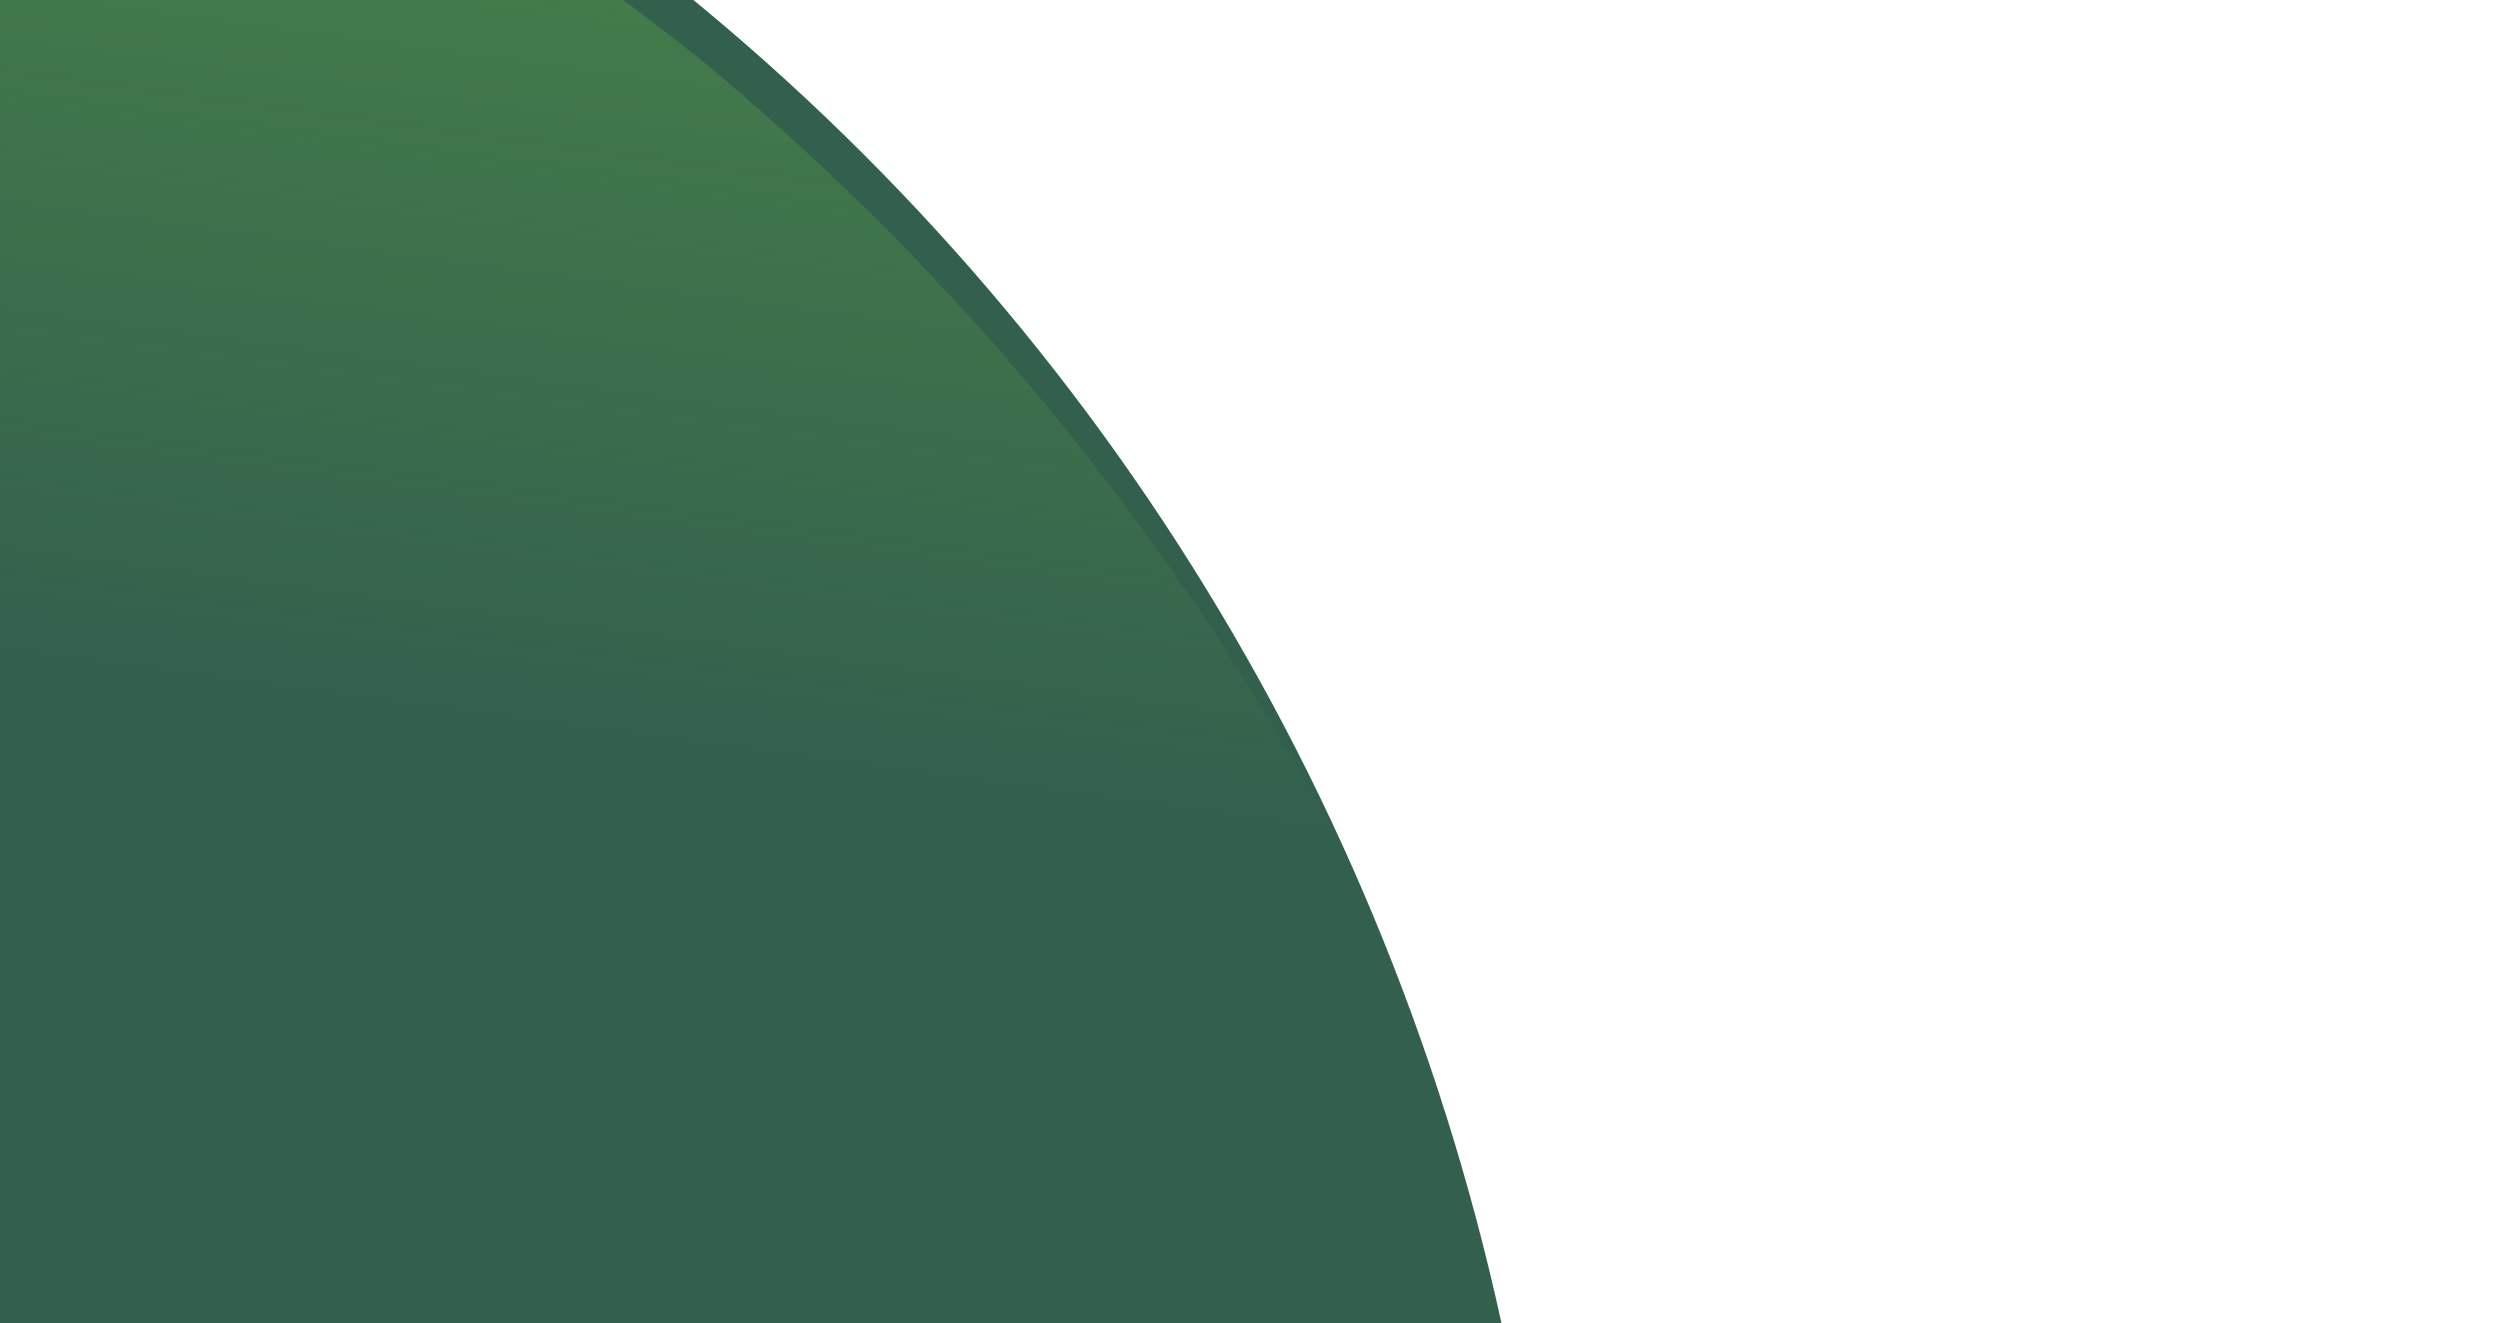
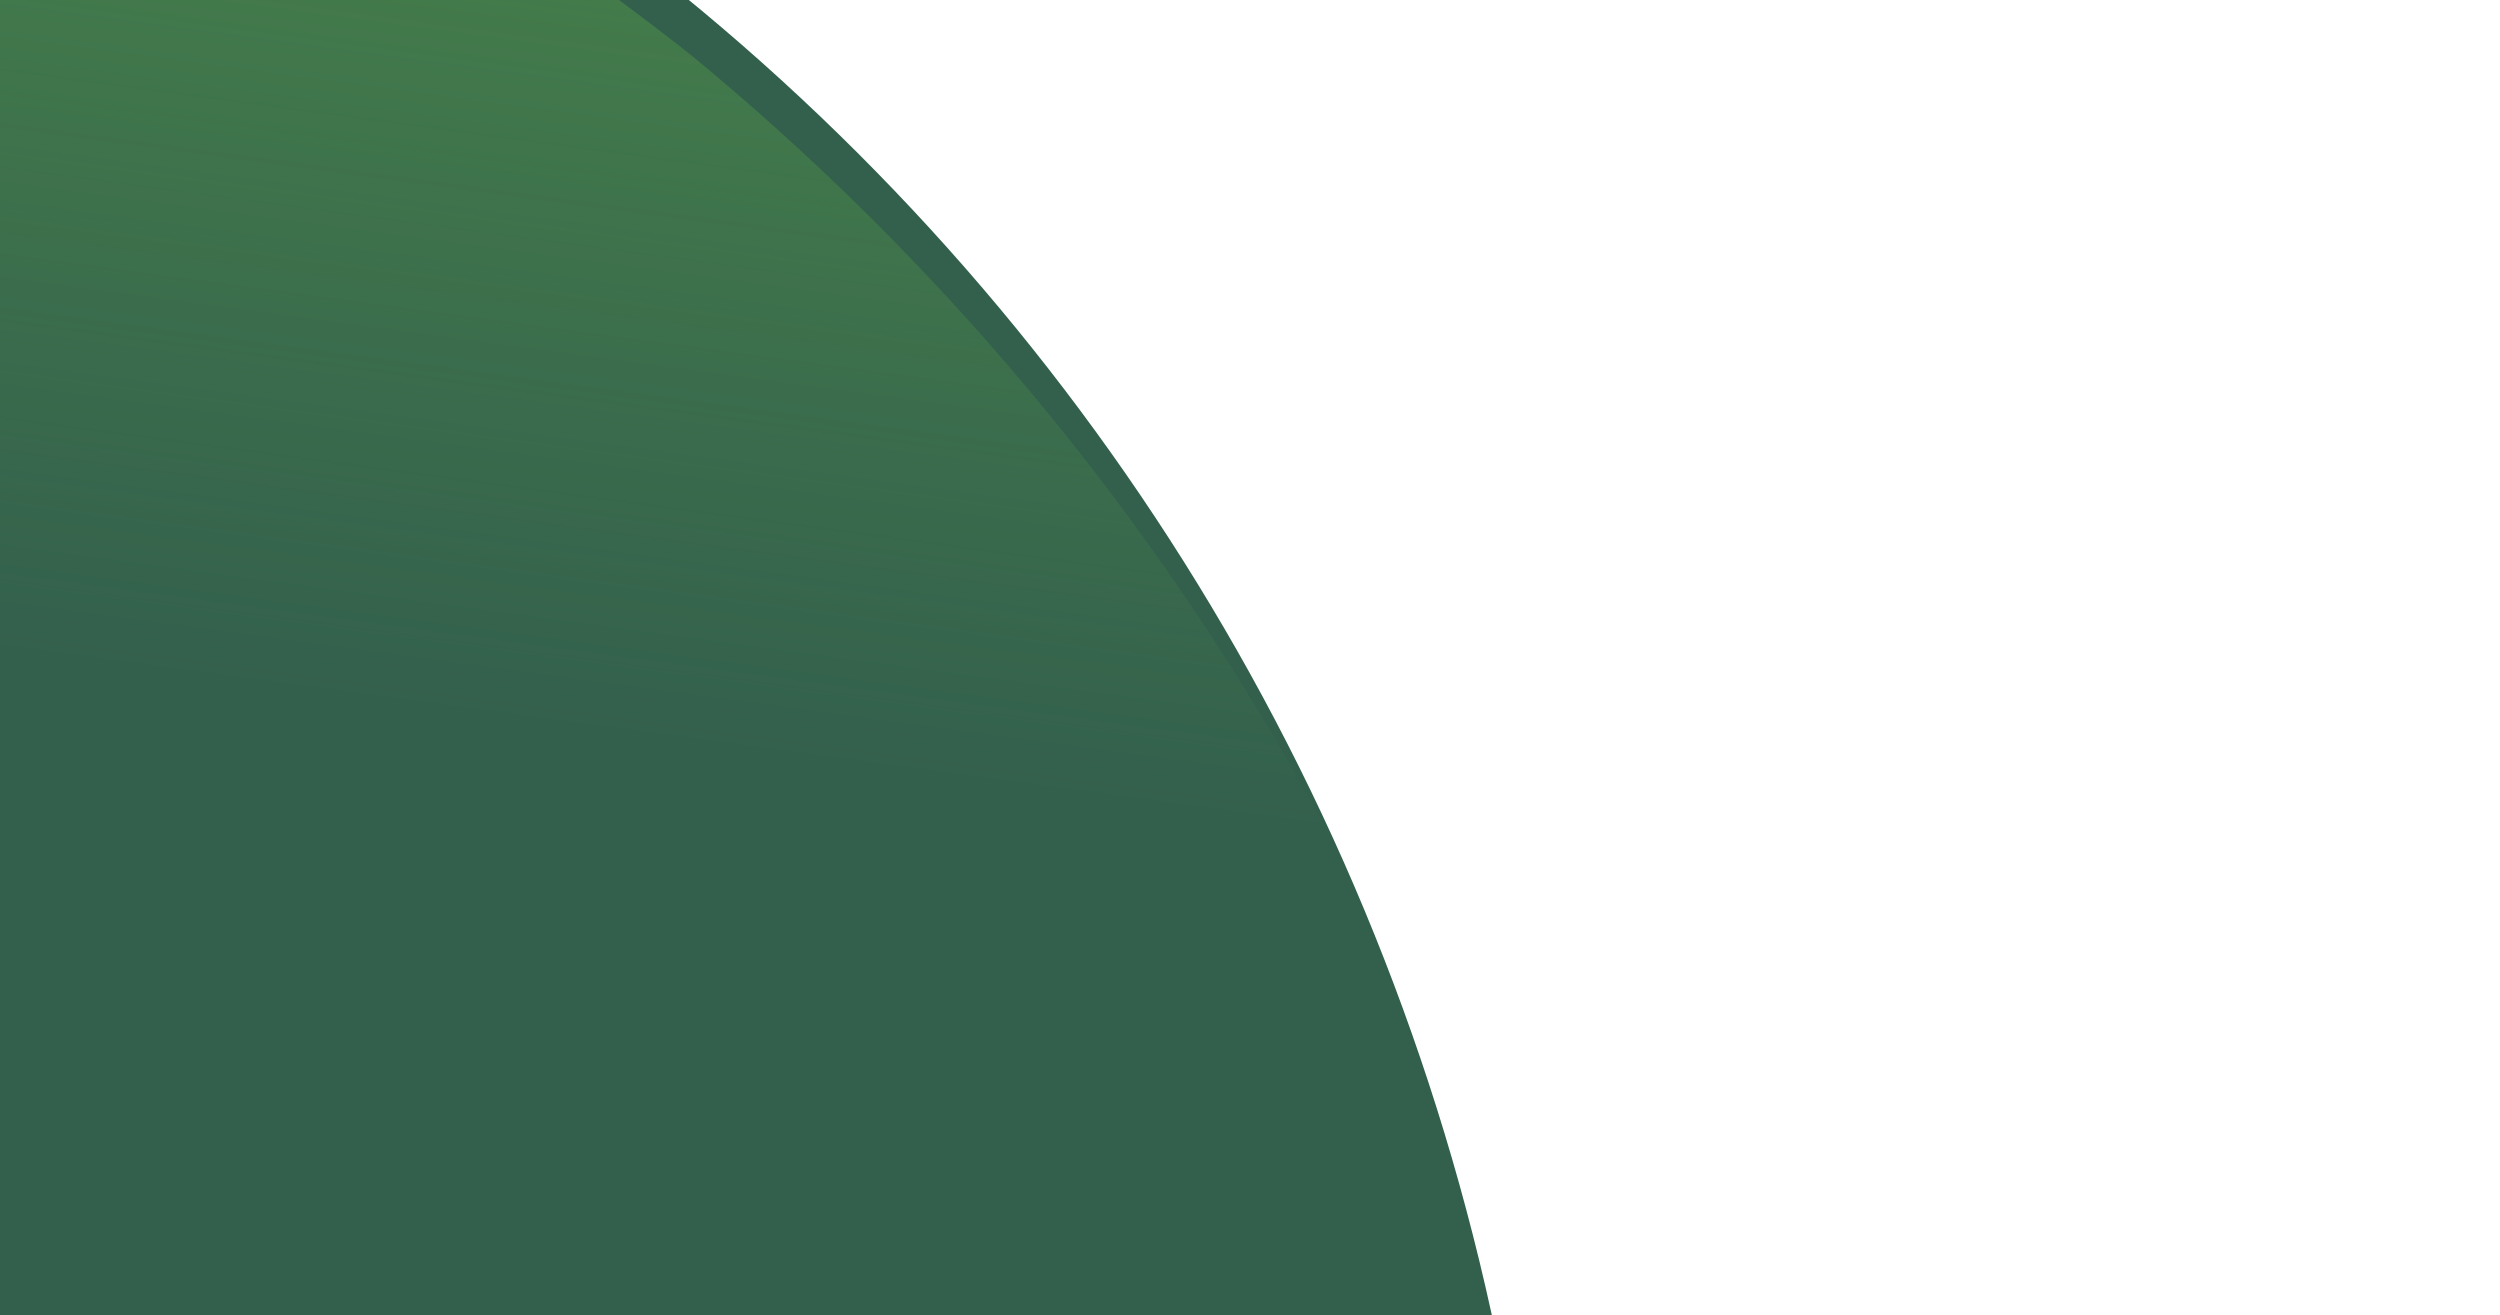
- <svg xmlns="http://www.w3.org/2000/svg" width="1221" height="646" fill="none">
+ <svg xmlns="http://www.w3.org/2000/svg" width="1229" height="646" fill="none">
  <path opacity=".8" d="M314.367-19.399C534.174 151.321 684.713 396.48 738.512 671.26c22.944 118.031 25.312 242.791 13.242 370.26-11.682 90.06-34.336 179.88-66.37 265.72-275.212-108.07-492.572-268.91-648.615-485.469-9.157-14.939-18.313-29.878-30.14-43.742-190.569-286.472-261.846-650.443-203.411-1027.82 80.324 14.232 158.548 38.622 234.386 68.628 101.594 47.576 194.378 100.25 276.763 161.764z" fill="#003820" />
  <path opacity=".8" d="M340.476 27.7c236.689 195.028 394.713 469.849 445.24 774.223 21.521 130.738 20.164 268.237 2.82 408.247-15.731 98.83-43.538 197.05-81.55 290.58C407.281 1372.97 172.974 1188.9 7.978 945.407c-9.611-16.746-19.222-33.492-31.809-49.138-200.803-321.599-267.748-724.77-191.39-1138.585 88.023 18.229 173.41 47.579 255.99 83.04 110.391 55.633 210.917 116.6 299.707 186.975z" fill="url(#paint0_linear)" fill-opacity=".5" />
  <defs>
    <linearGradient id="paint0_linear" x1="-19.423" y1="-190.936" x2="-86.716" y2="307.703" gradientUnits="userSpaceOnUse">
      <stop stop-color="#6CBE45" />
      <stop offset="1" stop-color="#6CBE45" stop-opacity="0" />
    </linearGradient>
  </defs>
</svg>
